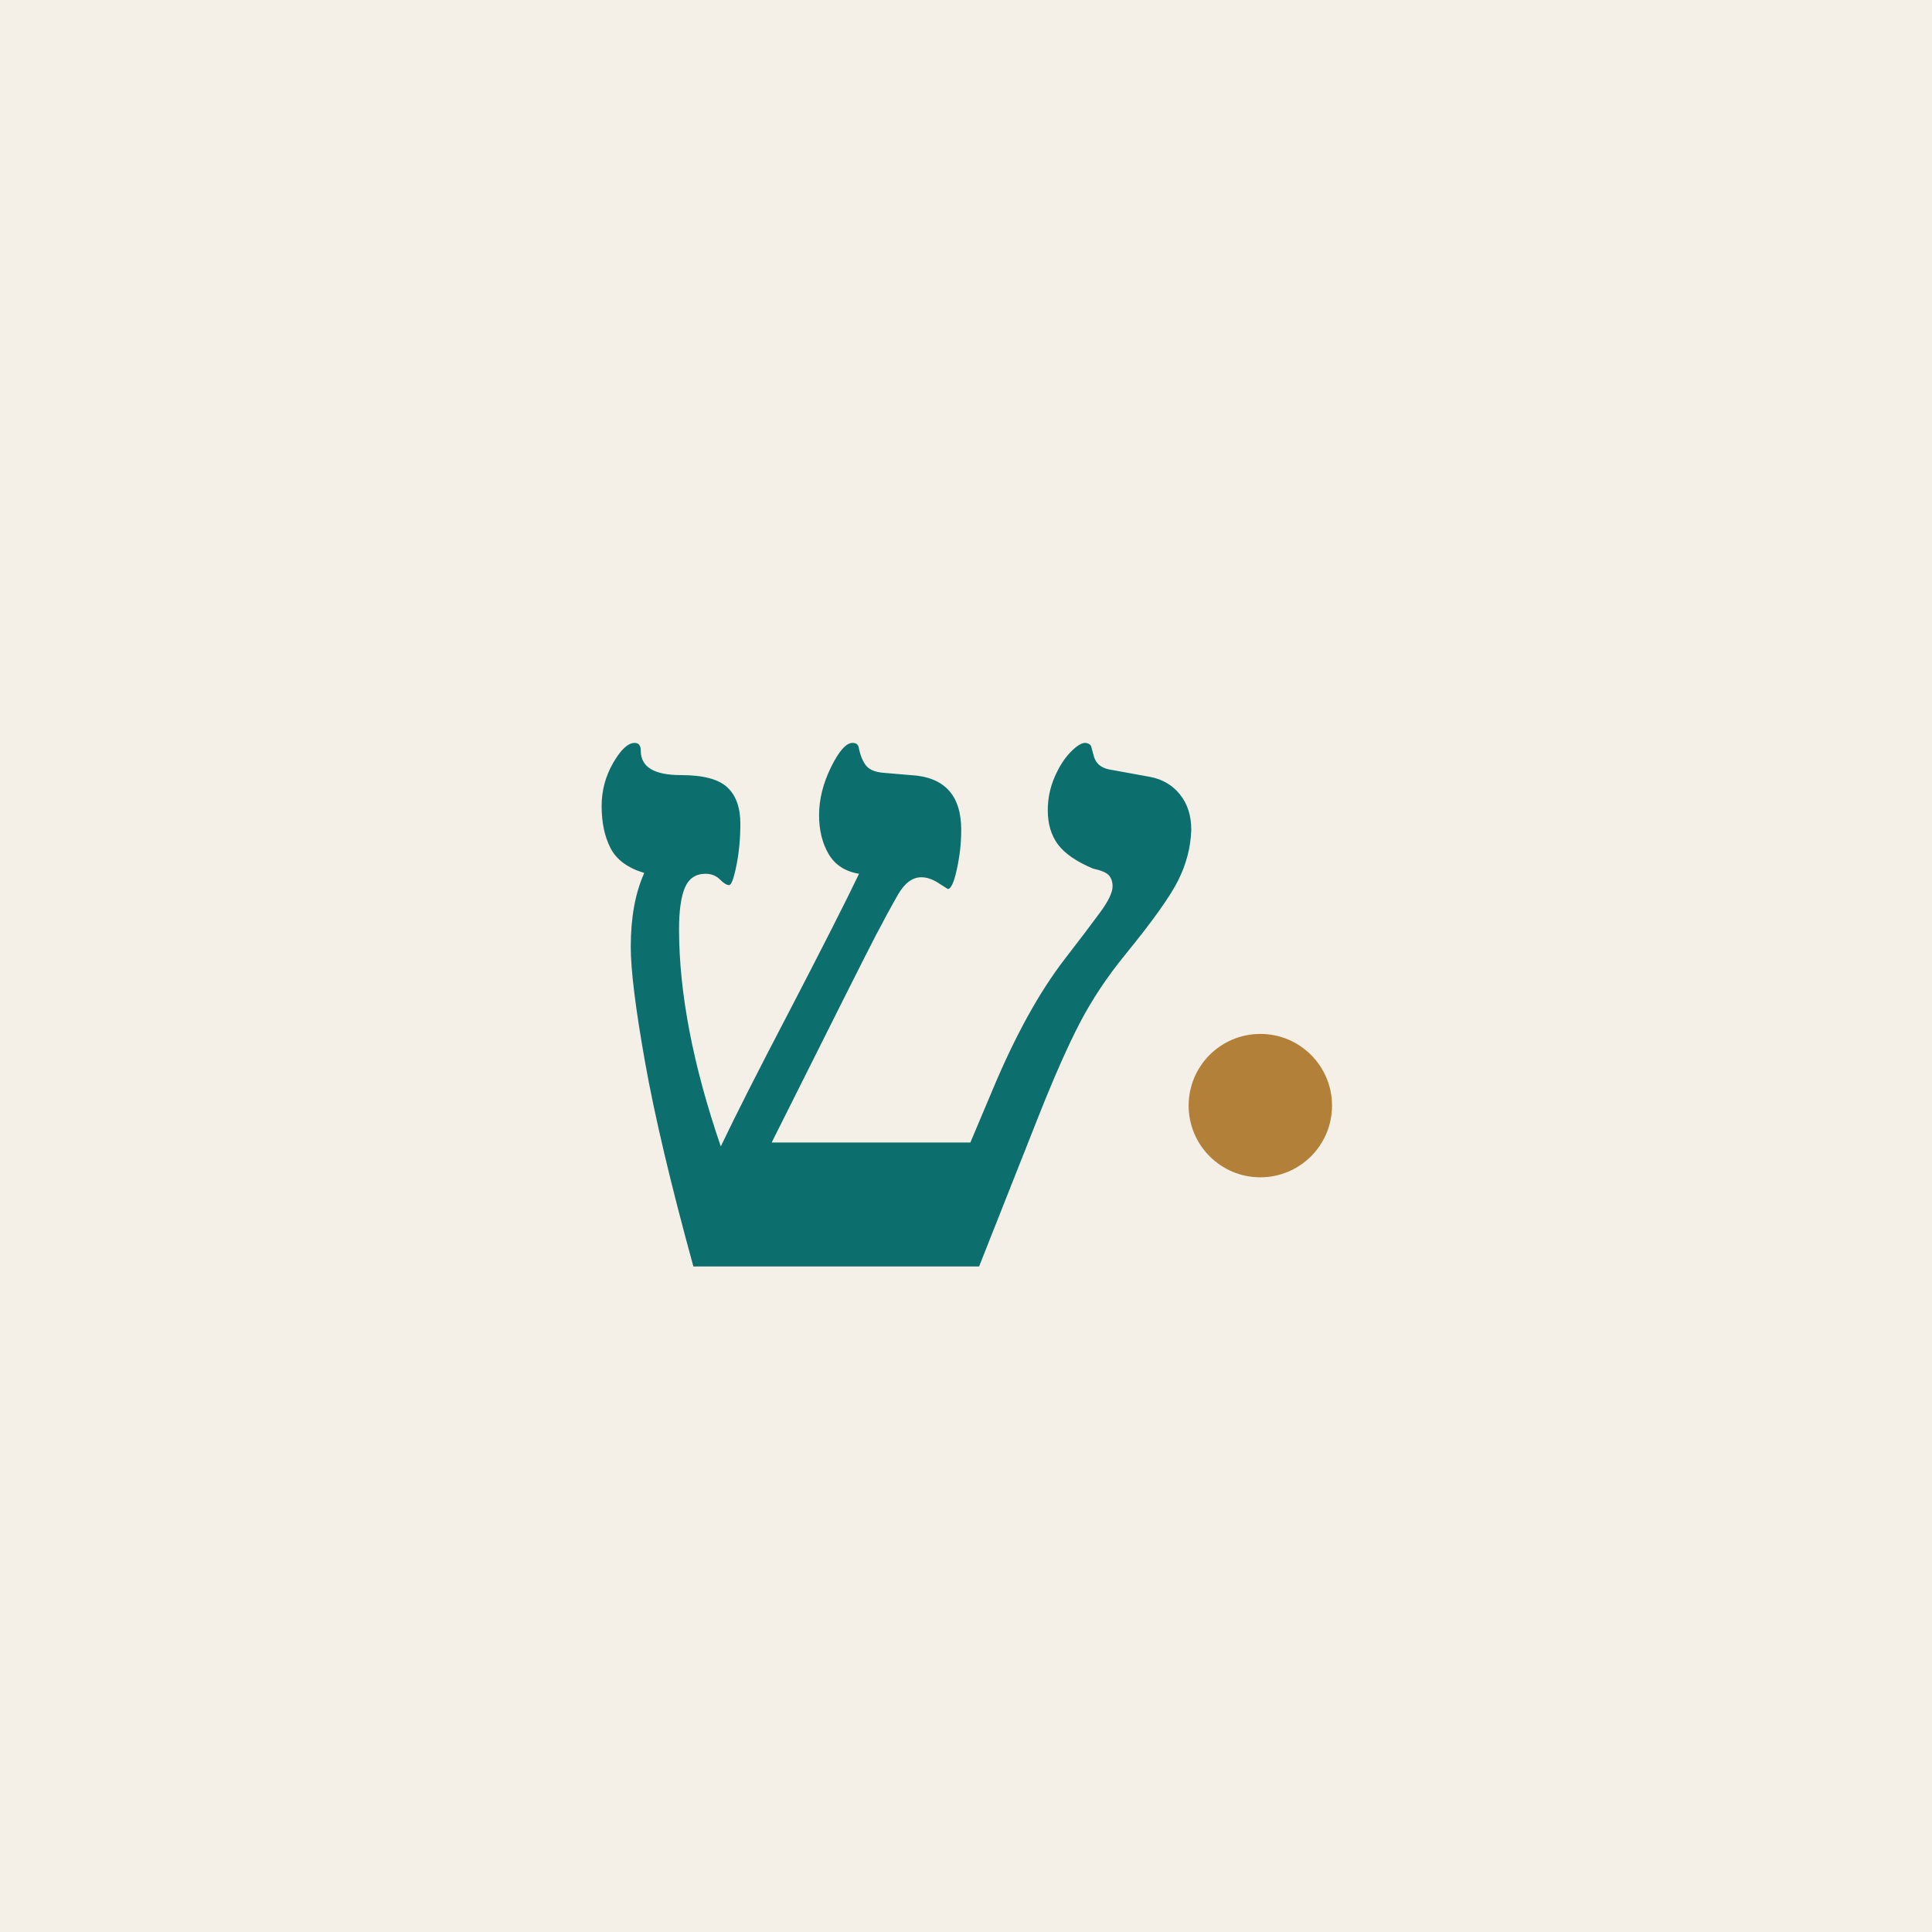
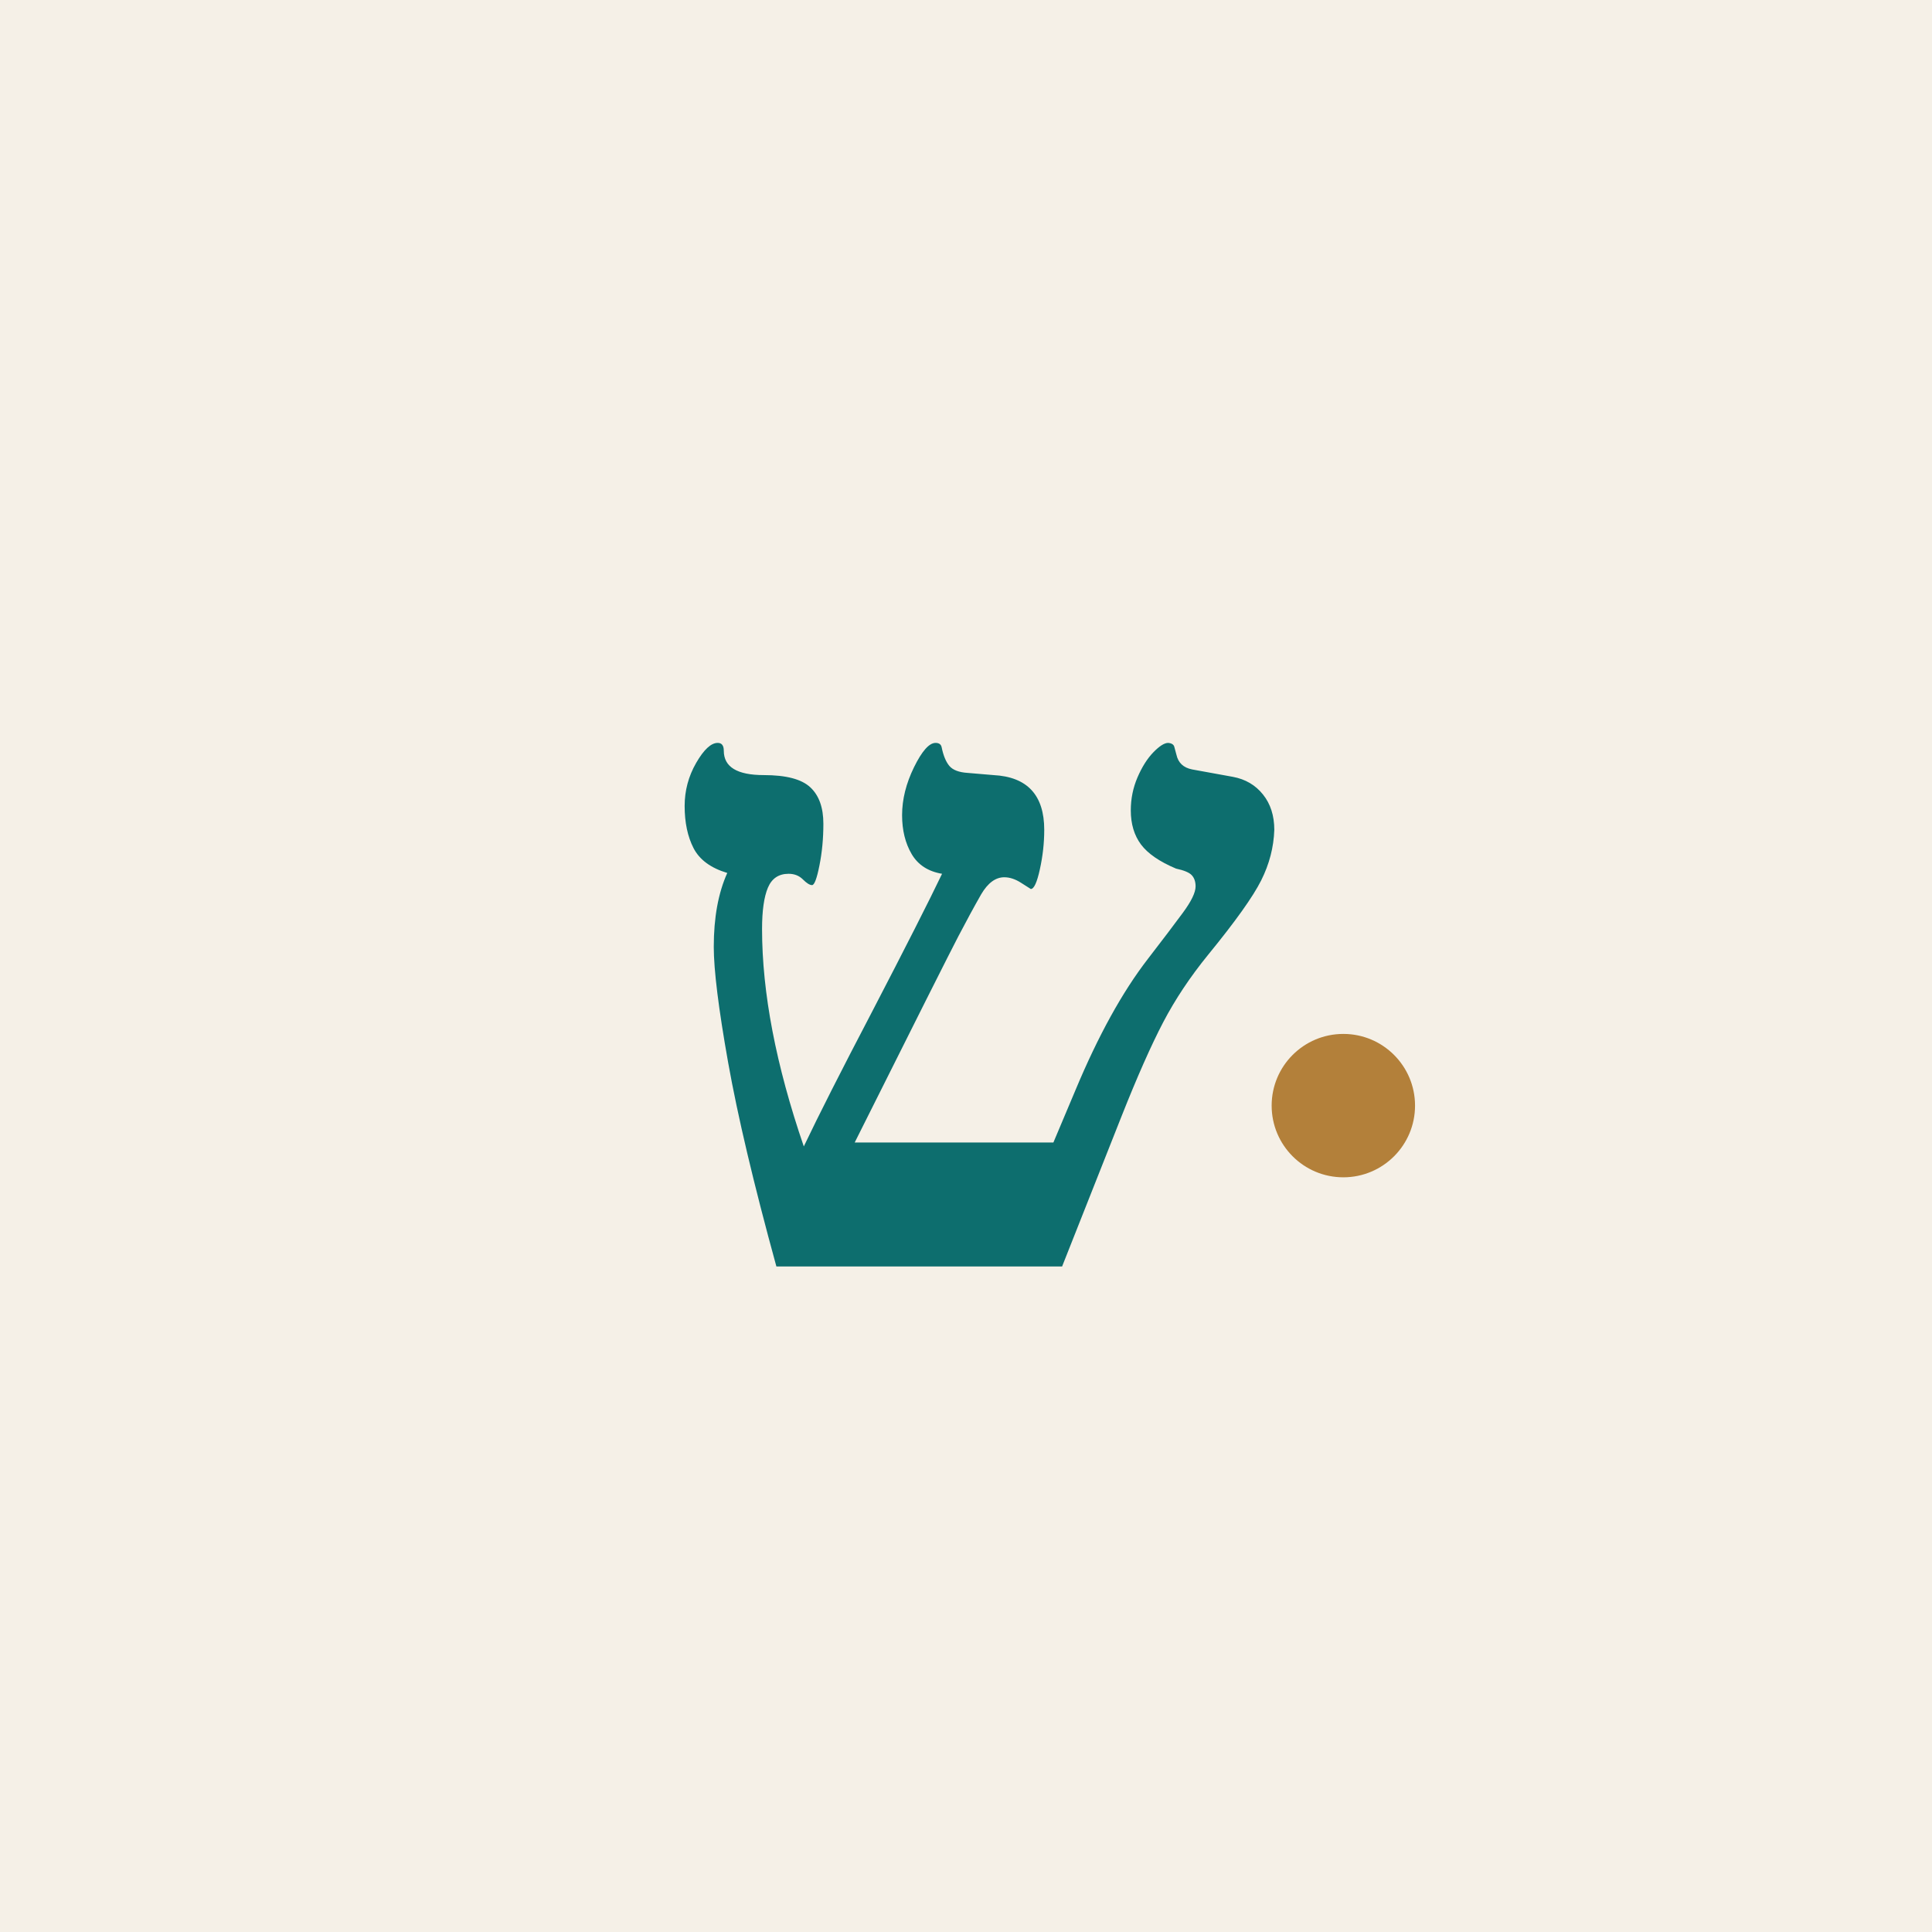
<svg xmlns="http://www.w3.org/2000/svg" width="512" height="512" viewBox="0 0 512 512" role="img" aria-label="Hebrew Reader">
  <rect width="512" height="512" fill="#f5f0e7" />
-   <circle cx="334" cy="293" r="19" fill="#b3803a" />
-   <text x="234" y="256" fill="#0d6e6e" font-family="David, 'Times New Roman', serif" font-size="236" font-weight="700" text-anchor="middle" dominant-baseline="central">ש</text>
+   <circle cx="356" cy="293" r="19" fill="#b3803a" />
+   <text x="256" y="256" fill="#0d6e6e" font-family="David, 'Times New Roman', serif" font-size="236" font-weight="700" text-anchor="middle" dominant-baseline="central">ש</text>
</svg>
